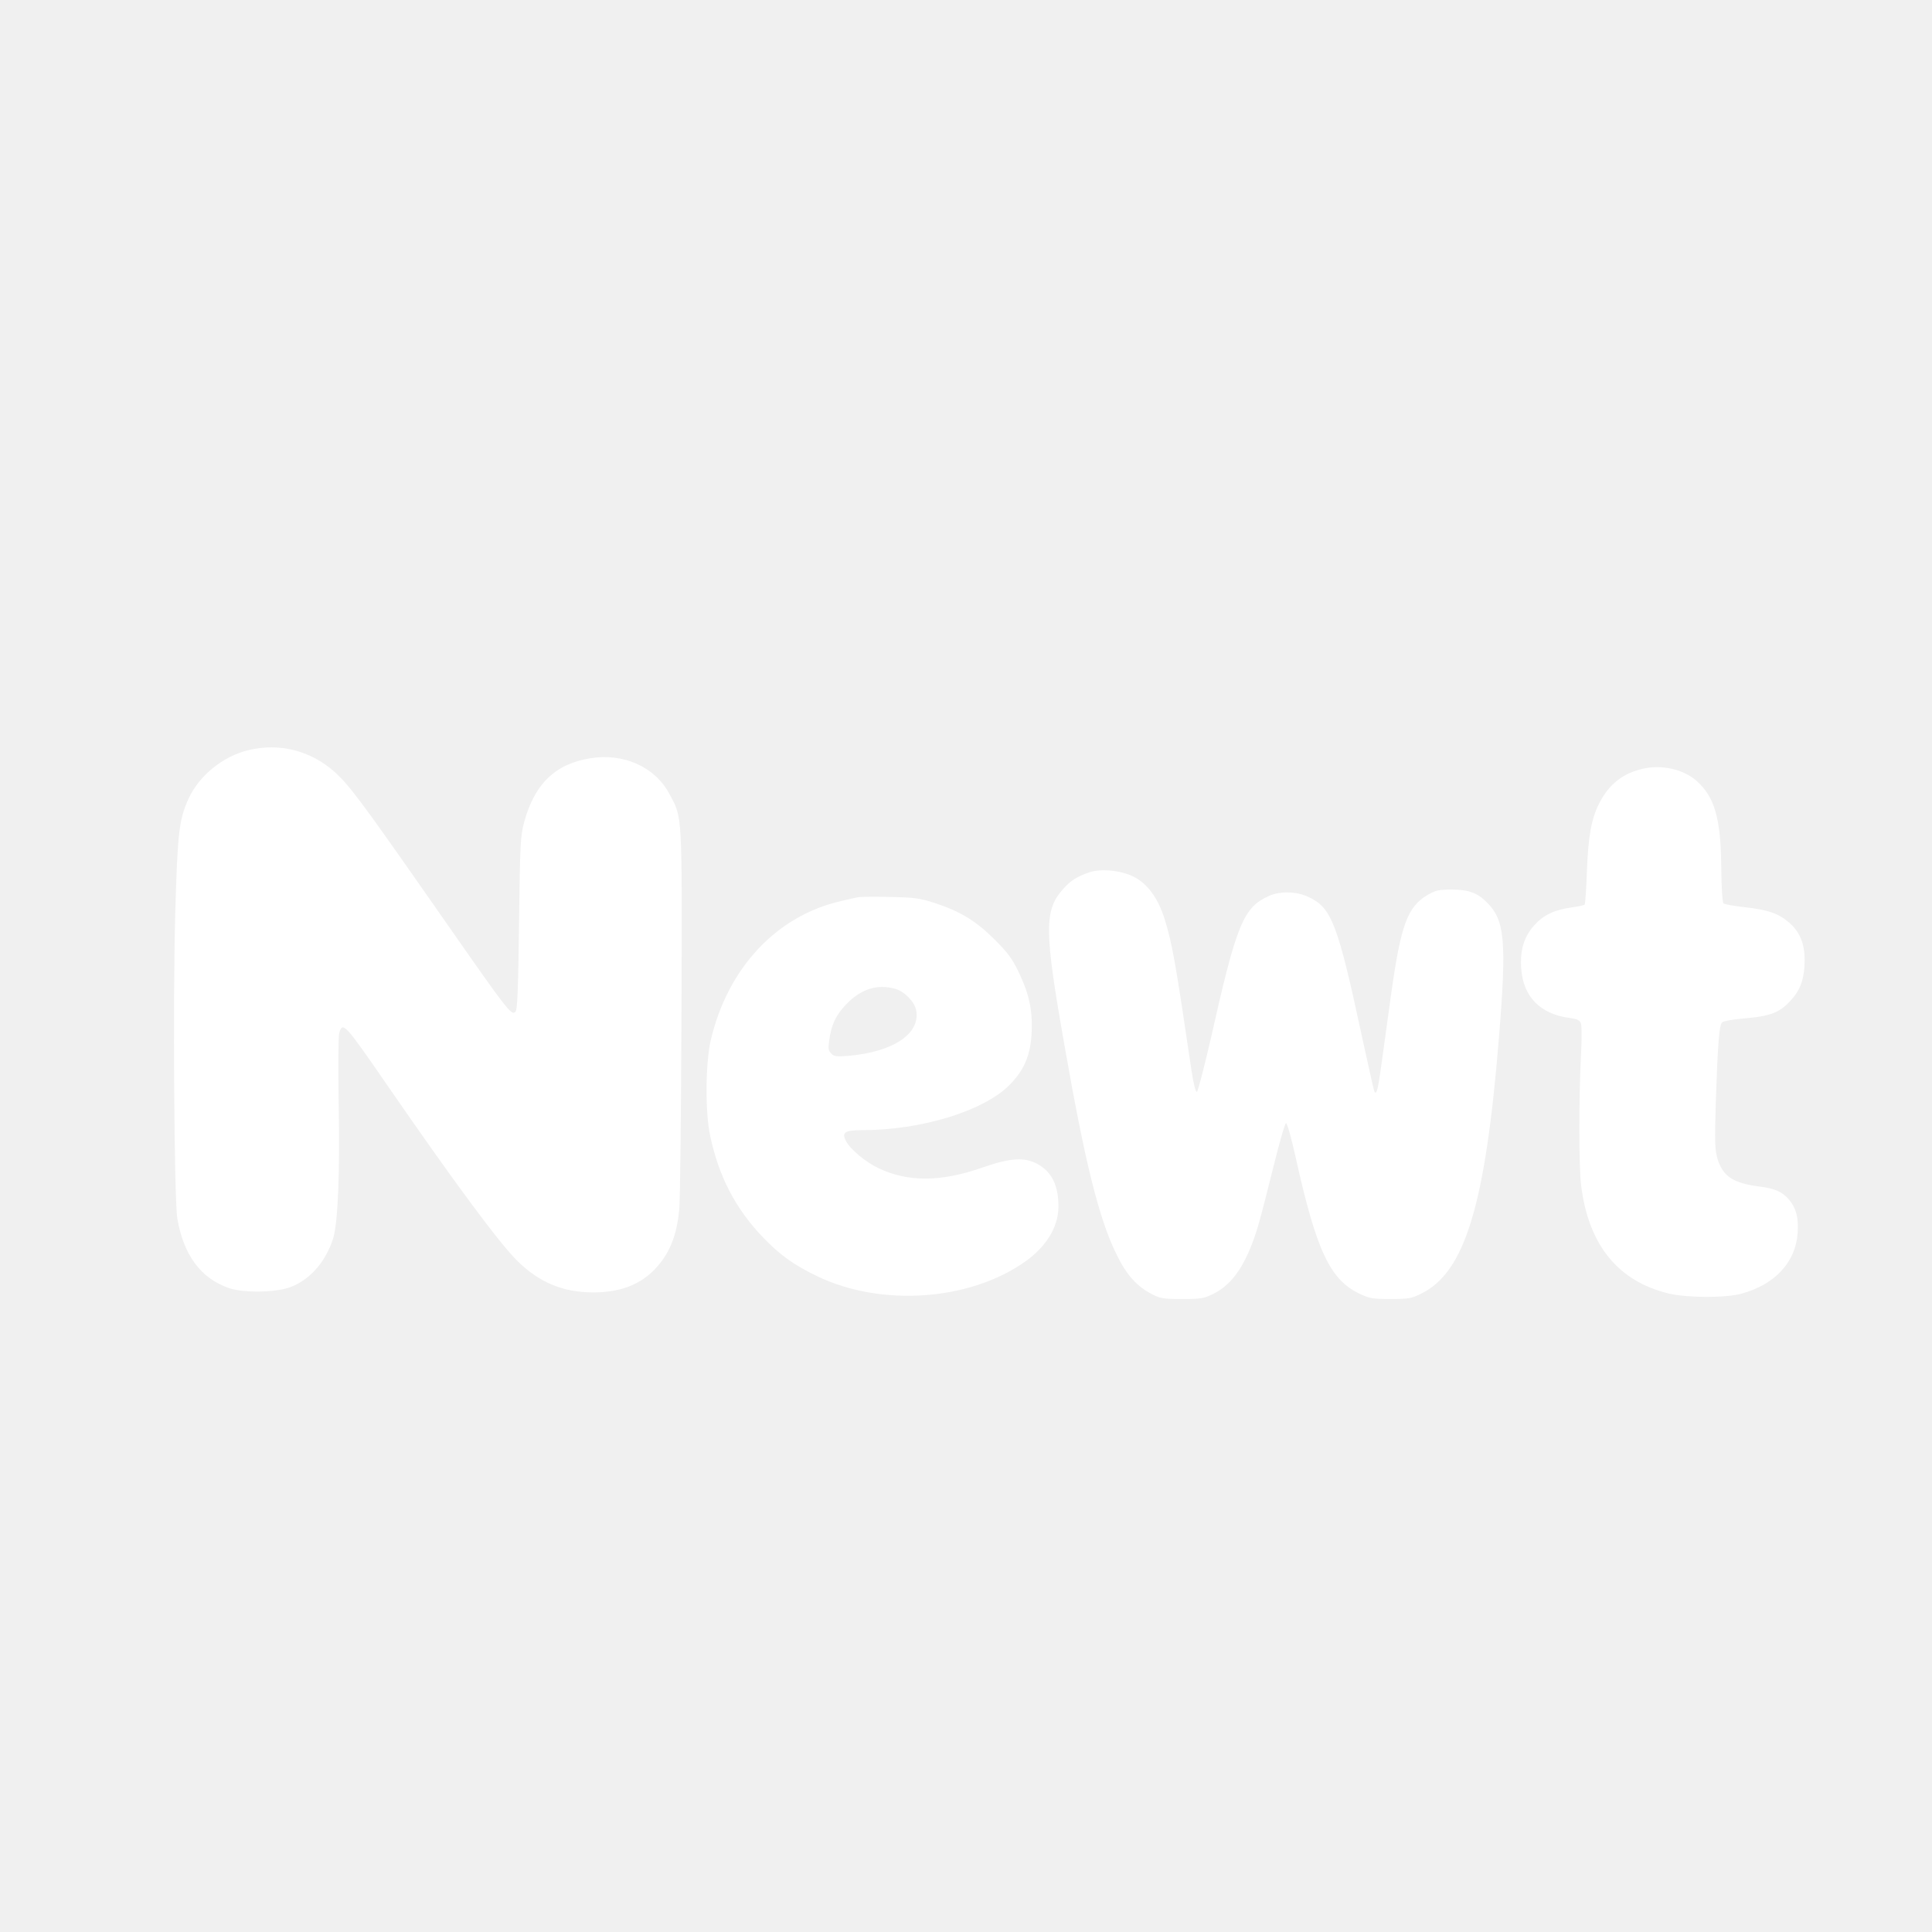
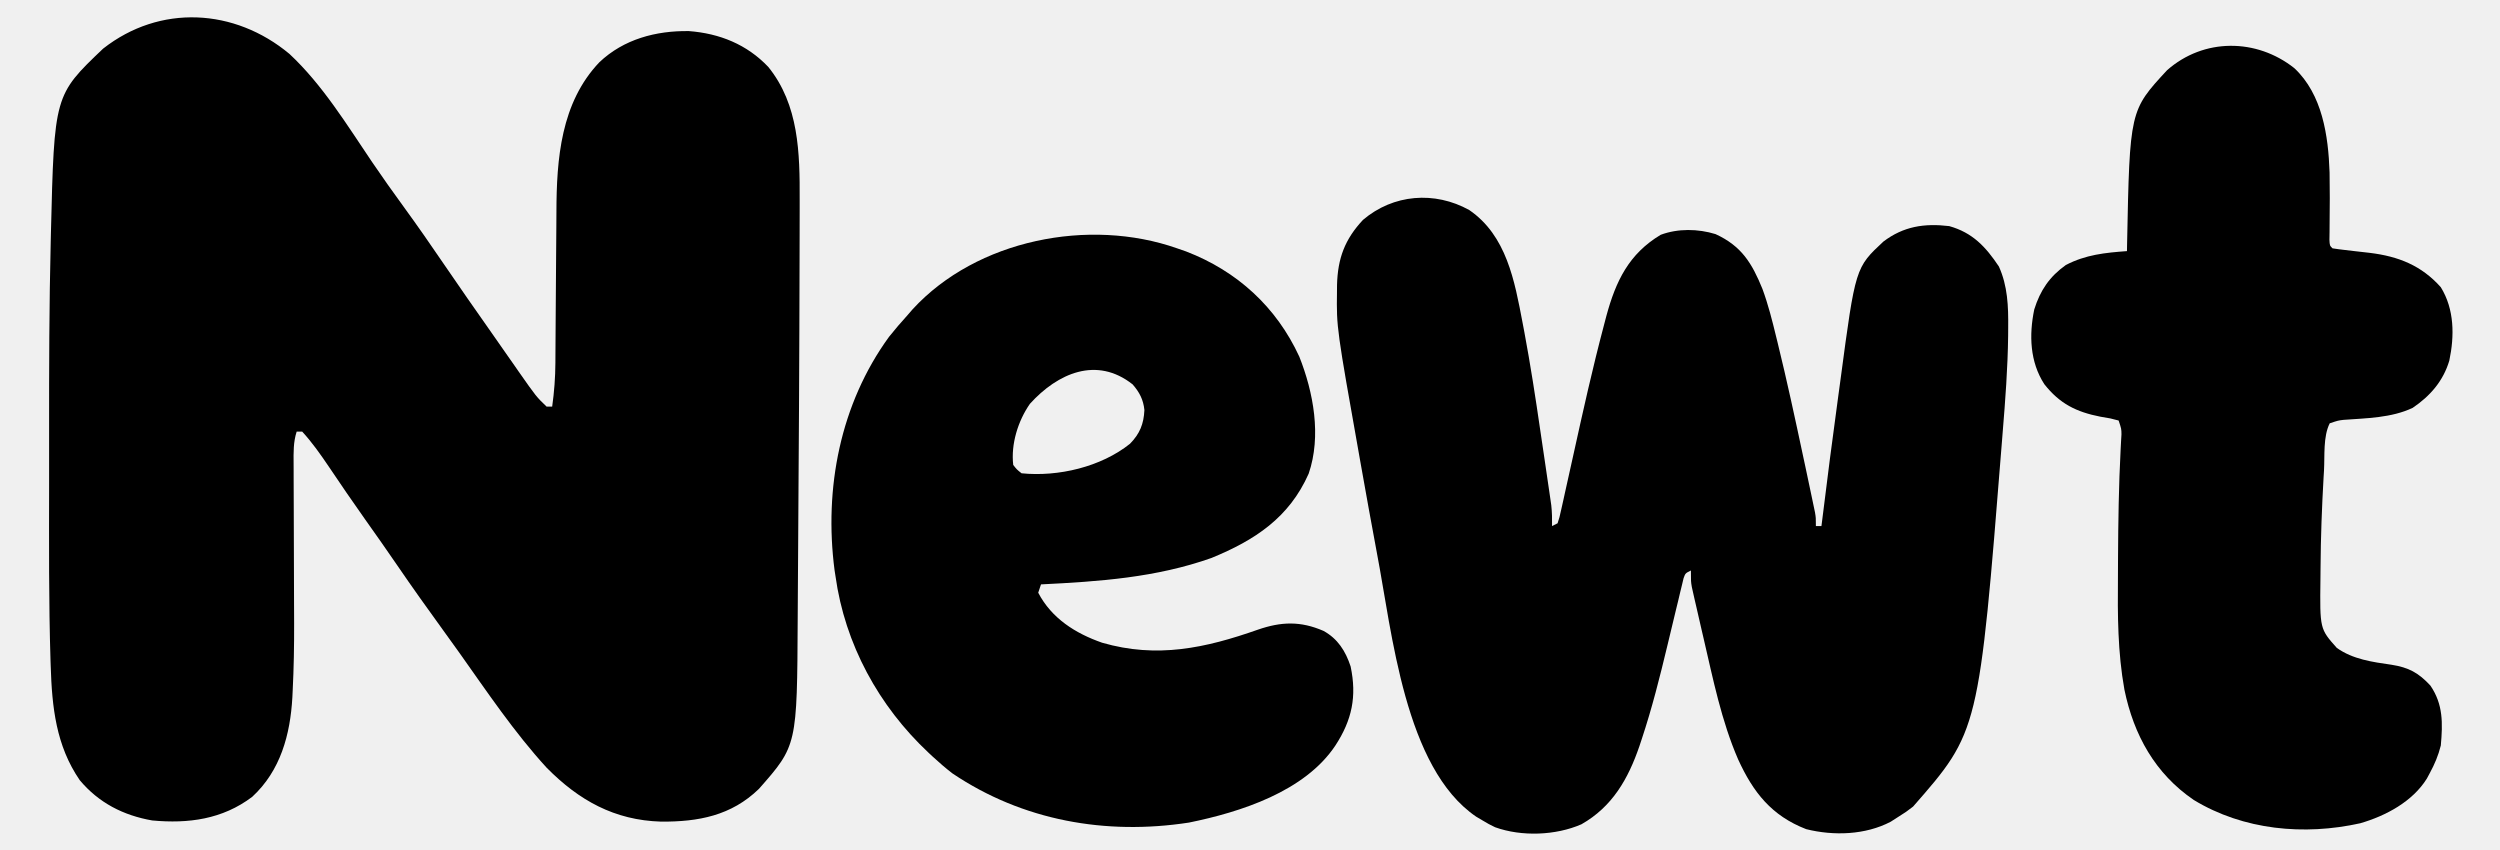
- <svg xmlns="http://www.w3.org/2000/svg" version="1.0" width="1024px" height="1024px" viewBox="0 0 1024 1024" preserveAspectRatio="xMidYMid meet">
-   <g transform="translate(0,1024) scale(0.1,-0.1)" fill="#FFFFFF" stroke="none">
-     <path d="M1316 6264 c-133 -32 -260 -134 -316 -256 -51 -111 -59 -180 -71 -603 -13 -453 -6 -1526 11 -1624 33 -193 124 -316 273 -368 79 -27 253 -24 329 6 103 40 185 135 224 258 25 82 36 344 29 713 -3 190 -2 359 3 375 18 62 30 49 247 -266 363 -526 597 -842 695 -940 117 -116 243 -169 405 -169 158 0 274 51 356 158 57 73 87 159 99 279 5 48 10 520 12 1048 3 1067 6 1027 -64 1157 -76 143 -242 218 -420 189 -185 -30 -295 -136 -350 -339 -19 -71 -22 -112 -27 -534 -4 -341 -9 -460 -18 -469 -24 -24 -26 -21 -498 656 -318 455 -388 548 -462 614 -127 113 -292 155 -457 115z M8710 6166 c-109 -24 -183 -83 -235 -186 -40 -80 -57 -171 -64 -357 -3 -94 -9 -174 -12 -178 -4 -3 -36 -10 -72 -15 -89 -13 -145 -39 -194 -93 -55 -60 -78 -134 -70 -233 11 -147 101 -239 255 -259 42 -6 55 -12 61 -29 5 -11 5 -93 0 -181 -11 -224 -11 -575 1 -675 38 -317 195 -511 465 -576 97 -23 298 -24 384 -1 178 48 289 167 299 323 5 81 -8 130 -45 175 -36 42 -76 60 -157 70 -140 18 -195 54 -223 148 -14 48 -15 88 -9 296 10 305 18 411 33 426 7 7 54 15 106 20 154 13 201 31 264 103 48 54 68 116 68 206 0 88 -25 150 -81 199 -56 49 -112 69 -239 83 -55 6 -104 15 -110 20 -6 5 -11 85 -12 191 -2 262 -36 376 -134 461 -69 59 -182 84 -279 62z M5775 5617 c-67 -23 -101 -44 -142 -91 -99 -112 -98 -220 8 -821 109 -624 183 -922 276 -1112 51 -106 106 -169 184 -210 50 -26 63 -28 164 -28 100 0 115 2 167 28 103 51 175 159 234 352 15 50 52 193 83 319 31 126 61 231 67 233 6 2 28 -76 53 -189 109 -489 181 -642 339 -716 50 -24 69 -27 162 -27 95 0 111 3 162 28 233 114 341 470 413 1361 41 508 31 619 -64 713 -51 51 -97 68 -186 68 -70 0 -86 -4 -128 -28 -107 -63 -142 -159 -193 -521 -19 -138 -43 -311 -53 -384 -17 -124 -24 -152 -35 -141 -3 2 -32 133 -66 289 -130 606 -162 689 -285 746 -63 30 -152 32 -210 5 -136 -62 -171 -147 -308 -758 -35 -152 -68 -278 -73 -280 -7 -2 -18 41 -29 114 -85 577 -102 672 -142 801 -35 112 -92 190 -166 226 -66 33 -171 43 -232 23z M4545 5484 c-11 -2 -51 -11 -88 -20 -342 -78 -601 -356 -690 -738 -28 -123 -30 -381 -3 -506 46 -216 133 -383 276 -534 92 -97 168 -151 291 -210 340 -164 811 -131 1105 79 111 79 174 184 174 290 0 112 -35 183 -110 225 -69 38 -145 34 -295 -19 -218 -76 -392 -77 -548 -3 -70 33 -150 100 -173 144 -24 46 -7 58 87 58 308 0 635 99 774 234 83 81 118 164 123 286 5 118 -14 204 -70 320 -33 69 -57 101 -127 171 -99 98 -178 147 -314 192 -83 27 -107 30 -242 33 -82 2 -159 1 -170 -2z m200 -485 c49 -14 102 -68 111 -114 23 -123 -120 -220 -357 -241 -65 -5 -78 -4 -93 12 -15 14 -17 27 -12 63 12 92 37 143 96 203 78 78 161 103 255 77z" />
-   </g>
+ <svg xmlns="http://www.w3.org/2000/svg" width="1507" height="512" viewBox="74.19 389.62 900.12 305.76" preserveAspectRatio="xMidYMid meet" role="img" aria-label="Newt">
+   <path d="M0 0 C11.89 11.09 20.7 25.55 29.76 38.94 C33.44 44.36 37.23 49.69 41.09 54.99 C46.07 61.83 50.89 68.75 55.64 75.74 C61.31 84.07 67.09 92.32 72.88 100.56 C74.57 102.97 76.25 105.37 77.93 107.79 C78.98 109.29 80.04 110.8 81.09 112.3 C81.32 112.64 81.32 112.64 82.51 114.35 C88.88 123.43 88.88 123.43 92.59 126.99 C93.25 126.99 93.91 126.99 94.59 126.99 C95.33 121.68 95.72 116.57 95.75 111.19 C95.75 110.46 95.76 109.72 95.76 108.97 C95.77 107.39 95.78 105.8 95.79 104.22 C95.8 101.7 95.82 99.18 95.84 96.66 C95.9 89.49 95.96 82.33 95.99 75.16 C96.01 70.76 96.05 66.36 96.09 61.96 C96.11 60.31 96.11 58.65 96.12 56.99 C96.16 37.82 97.7 17.58 111.59 2.99 C120.34 -5.31 131.97 -8.4 143.82 -8.22 C154.87 -7.38 164.71 -3.42 172.4 4.68 C183.44 18.33 183.77 35.76 183.7 52.51 C183.7 53.6 183.7 54.69 183.7 55.81 C183.7 59.4 183.69 62.99 183.68 66.58 C183.67 69.15 183.67 71.72 183.66 74.28 C183.65 82.52 183.62 90.76 183.59 98.99 C183.59 99.68 183.58 100.36 183.58 101.06 C183.52 118.37 183.43 135.68 183.3 152.99 C183.25 160.81 183.2 168.63 183.16 176.45 C183.13 182.1 183.09 187.76 183.05 193.41 C183.02 196.73 183 200.05 182.99 203.37 C182.77 249.02 182.77 249.02 169.04 264.61 C159.09 274.28 147.19 276.5 133.79 276.41 C117.02 275.91 104.23 268.78 92.59 256.99 C80.91 244.23 71.14 229.66 61.14 215.57 C59.27 212.94 57.37 210.31 55.47 207.69 C49.78 199.84 44.15 191.96 38.68 183.95 C34.92 178.45 31.08 173.01 27.23 167.58 C22.74 161.25 18.37 154.85 14.04 148.41 C11.1 144.07 8.14 139.86 4.59 135.99 C3.93 135.99 3.27 135.99 2.59 135.99 C1.38 139.76 1.46 143.48 1.49 147.4 C1.49 148.14 1.5 148.88 1.5 149.64 C1.5 151.25 1.51 152.86 1.51 154.46 C1.53 157.03 1.53 159.59 1.54 162.16 C1.55 168.54 1.58 174.92 1.6 181.3 C1.62 186.67 1.64 192.05 1.65 197.42 C1.65 199.91 1.66 202.41 1.68 204.9 C1.7 213.02 1.57 221.12 1.16 229.24 C1.12 230.02 1.09 230.79 1.05 231.59 C0.3 245.05 -3.2 258.08 -13.43 267.5 C-24.14 275.58 -36.39 277.2 -49.41 275.99 C-59.8 274.18 -68.69 269.64 -75.51 261.48 C-84.06 249.03 -85.5 235.14 -85.96 220.48 C-85.99 219.83 -86.01 219.19 -86.03 218.52 C-86.69 197.2 -86.56 175.86 -86.54 154.54 C-86.53 148.44 -86.54 142.34 -86.54 136.25 C-86.56 113.24 -86.51 90.25 -85.95 67.25 C-85.93 66.39 -85.91 65.54 -85.89 64.65 C-84.68 14.85 -84.68 14.85 -67.1 -1.9 C-46.64 -17.96 -19.74 -16.45 0 0 Z " fill="#000000" transform="translate(178.4102,409.0078)" />
+   <path d="M0 0 C10.11 9.46 12.25 24.34 12.7 37.56 C12.82 43.69 12.78 49.83 12.71 55.96 C12.71 56.97 12.7 57.98 12.69 59.02 C12.68 59.93 12.66 60.84 12.65 61.78 C12.75 63.88 12.75 63.88 13.75 64.88 C15.27 65.12 16.81 65.32 18.34 65.49 C19.29 65.6 20.24 65.72 21.22 65.83 C23.21 66.07 25.2 66.29 27.19 66.51 C37.45 67.77 45.76 71.03 52.75 78.88 C57.66 86.84 57.69 96.42 55.81 105.31 C53.61 112.66 48.93 118.06 42.61 122.32 C34.98 125.94 25.98 126.03 17.68 126.64 C15.75 126.88 15.75 126.88 12.75 127.88 C10.33 132.72 11 139.53 10.69 144.94 C10.64 145.69 10.6 146.44 10.55 147.21 C9.93 158.07 9.52 168.92 9.45 179.8 C9.44 181.21 9.43 182.62 9.41 184.03 C9.19 201.89 9.19 201.89 15.31 208.75 C21.07 212.86 28.16 213.83 35 214.81 C41.17 215.78 44.74 217.7 49 222.31 C53.63 229.09 53.46 235.9 52.75 243.88 C51.85 247.49 50.53 250.61 48.75 253.88 C48.58 254.19 48.58 254.19 47.72 255.8 C42.56 264.1 32.92 269.22 23.75 271.88 C3.55 276.38 -18.31 274.37 -36.19 263.5 C-50.1 254.03 -57.81 240.1 -61.17 223.77 C-63.59 210.31 -63.63 197.01 -63.5 183.38 C-63.49 181.06 -63.48 178.75 -63.47 176.44 C-63.4 163.32 -63.21 150.2 -62.52 137.1 C-62.47 136.16 -62.42 135.22 -62.37 134.25 C-62.32 133.46 -62.28 132.68 -62.23 131.87 C-62.25 129.88 -62.25 129.88 -63.25 126.88 C-66.13 126.1 -66.13 126.1 -69.81 125.5 C-78.51 123.79 -84.46 120.83 -90 113.8 C-95.22 105.76 -95.54 96.08 -93.63 86.88 C-91.49 80.03 -88.12 75.05 -82.25 70.88 C-75.13 67.17 -68.14 66.46 -60.25 65.88 C-60.24 65.06 -60.22 64.24 -60.21 63.39 C-59.25 15.26 -59.25 15.26 -45.81 0.75 C-32.61 -10.9 -13.6 -10.78 0 0 Z " fill="#000000" transform="translate(900.25,414.125)" />
+   <path d="M0 0 C13.43 9.19 16.34 25.55 19.19 40.55 C19.4 41.68 19.62 42.8 19.84 43.97 C22.05 55.78 23.87 67.65 25.6 79.54 C26.13 83.17 26.67 86.79 27.21 90.42 C27.55 92.74 27.89 95.07 28.23 97.39 C28.31 97.93 28.31 97.93 28.71 100.65 C28.86 101.65 29 102.64 29.15 103.67 C29.28 104.54 29.4 105.41 29.53 106.3 C29.81 108.82 29.85 111.26 29.8 113.78 C30.46 113.45 31.12 113.12 31.8 112.78 C32.49 110.67 32.49 110.67 33.11 107.85 C33.35 106.79 33.59 105.73 33.83 104.64 C34.09 103.48 34.34 102.32 34.6 101.13 C34.87 99.93 35.14 98.72 35.41 97.49 C36.13 94.26 36.85 91.03 37.56 87.81 C40.98 72.27 44.43 56.76 48.51 41.39 C48.79 40.33 49.07 39.27 49.35 38.18 C52.78 25.54 57.46 15.79 68.93 8.91 C75.13 6.59 82.39 6.73 88.66 8.66 C98.03 12.95 101.78 19.11 105.56 28.4 C107.63 34.03 109.08 39.77 110.49 45.59 C110.65 46.25 110.81 46.9 110.98 47.57 C114.37 61.35 117.35 75.22 120.3 89.09 C120.53 90.15 120.76 91.21 120.99 92.29 C121.63 95.31 122.27 98.32 122.9 101.33 C123 101.79 123 101.79 123.48 104.09 C123.66 104.93 123.83 105.77 124.01 106.63 C124.17 107.37 124.32 108.1 124.48 108.85 C124.8 110.78 124.8 110.78 124.8 113.78 C125.46 113.78 126.12 113.78 126.8 113.78 C126.88 113.19 126.95 112.59 127.03 111.98 C128.86 97.12 130.76 82.27 132.8 67.43 C133.1 65.27 133.39 63.12 133.68 60.96 C139.04 20.73 139.04 20.73 149.12 11.34 C156.36 5.86 163.83 4.72 172.8 5.78 C181.23 8.14 185.95 13.23 190.69 20.33 C193.86 27.32 194.12 34.7 194.04 42.26 C194.03 43.26 194.03 44.25 194.02 45.27 C193.88 56.92 193 68.49 192.05 80.09 C191.97 81.22 191.88 82.35 191.78 83.51 C183.48 187.74 183.48 187.74 159.8 214.78 C157.25 216.73 157.25 216.73 154.49 218.47 C153.59 219.05 152.68 219.63 151.75 220.23 C142.66 225.01 131.21 225.39 121.31 222.91 C108.85 218.08 102.25 209.7 96.8 197.78 C90.78 183.91 87.79 168.89 84.37 154.22 C84.14 153.24 83.91 152.27 83.68 151.26 C83.03 148.46 82.38 145.65 81.75 142.84 C81.55 141.99 81.35 141.13 81.15 140.25 C80.97 139.46 80.79 138.67 80.61 137.85 C80.46 137.16 80.3 136.47 80.14 135.75 C79.8 133.78 79.8 133.78 79.8 129.78 C77.8 130.78 77.8 130.78 77.16 132.58 C76.97 133.37 76.78 134.16 76.59 134.97 C76.37 135.86 76.15 136.75 75.93 137.67 C75.7 138.65 75.47 139.63 75.23 140.64 C74.98 141.65 74.74 142.67 74.48 143.71 C73.43 148.05 72.39 152.4 71.35 156.74 C68.63 168.1 65.8 179.35 62.12 190.43 C61.84 191.28 61.56 192.13 61.27 193 C57.23 204.79 51.53 214.83 40.38 221.16 C31.12 225.2 18.85 225.66 9.3 222.22 C7 221.09 7 221.09 4.8 219.78 C4.04 219.33 3.27 218.88 2.48 218.41 C-23.27 200.87 -27.77 152.05 -33.2 123.78 C-35.2 113.13 -37.11 102.46 -39.01 91.78 C-39.13 91.11 -39.25 90.44 -39.37 89.76 C-47.8 42.39 -47.8 42.39 -47.63 29.59 C-47.62 28.72 -47.62 27.85 -47.61 26.95 C-47.36 17.43 -44.83 10.55 -38.26 3.54 C-27.35 -5.74 -12.45 -6.91 0 0 Z " fill="#000000" transform="translate(603.1953,465.2188)" />
+   <path d="M0 0 C0.54 0.19 0.54 0.19 3.25 1.13 C21.65 8.21 35.76 21.13 44 39 C49.12 51.92 52.01 67.58 47.38 81.12 C40.34 97.01 28.02 105.07 12.4 111.48 C-7.56 118.56 -28.03 119.97 -49 121 C-49.16 121.5 -49.16 121.5 -50 124 C-45.17 133.24 -36.63 138.63 -27 142 C-7.21 147.73 10.19 143.95 29.1 137.3 C37.5 134.4 44.45 134.16 52.7 137.74 C57.82 140.54 60.66 144.99 62.48 150.55 C64.76 161.35 62.98 169.83 57 179 C45.99 195.58 22.84 202.98 4.28 206.76 C-25.64 211.38 -55.62 206.08 -80.88 189.06 C-83.37 187.14 -85.69 185.14 -88 183 C-88.48 182.55 -88.97 182.11 -89.46 181.64 C-107.4 164.85 -119.61 142.53 -123 118 C-123.11 117.3 -123.22 116.6 -123.33 115.88 C-127.16 86.41 -121.3 56.05 -103.7 31.84 C-101.55 29.14 -99.32 26.56 -97 24 C-96.4 23.31 -95.8 22.62 -95.18 21.9 C-72.11 -3.16 -31.62 -11.11 0 0 Z M-53 56 C-57.29 62.17 -59.87 70.5 -59 78 C-57.71 79.64 -57.71 79.64 -56 81 C-42.8 82.34 -27.37 78.7 -16.96 70.37 C-13.43 66.77 -12 63.25 -11.77 58.21 C-12.16 54.46 -13.54 51.83 -16 49 C-28.95 38.75 -43.01 44.95 -53 56 Z " fill="#000000" transform="translate(498,479)" />
</svg>
